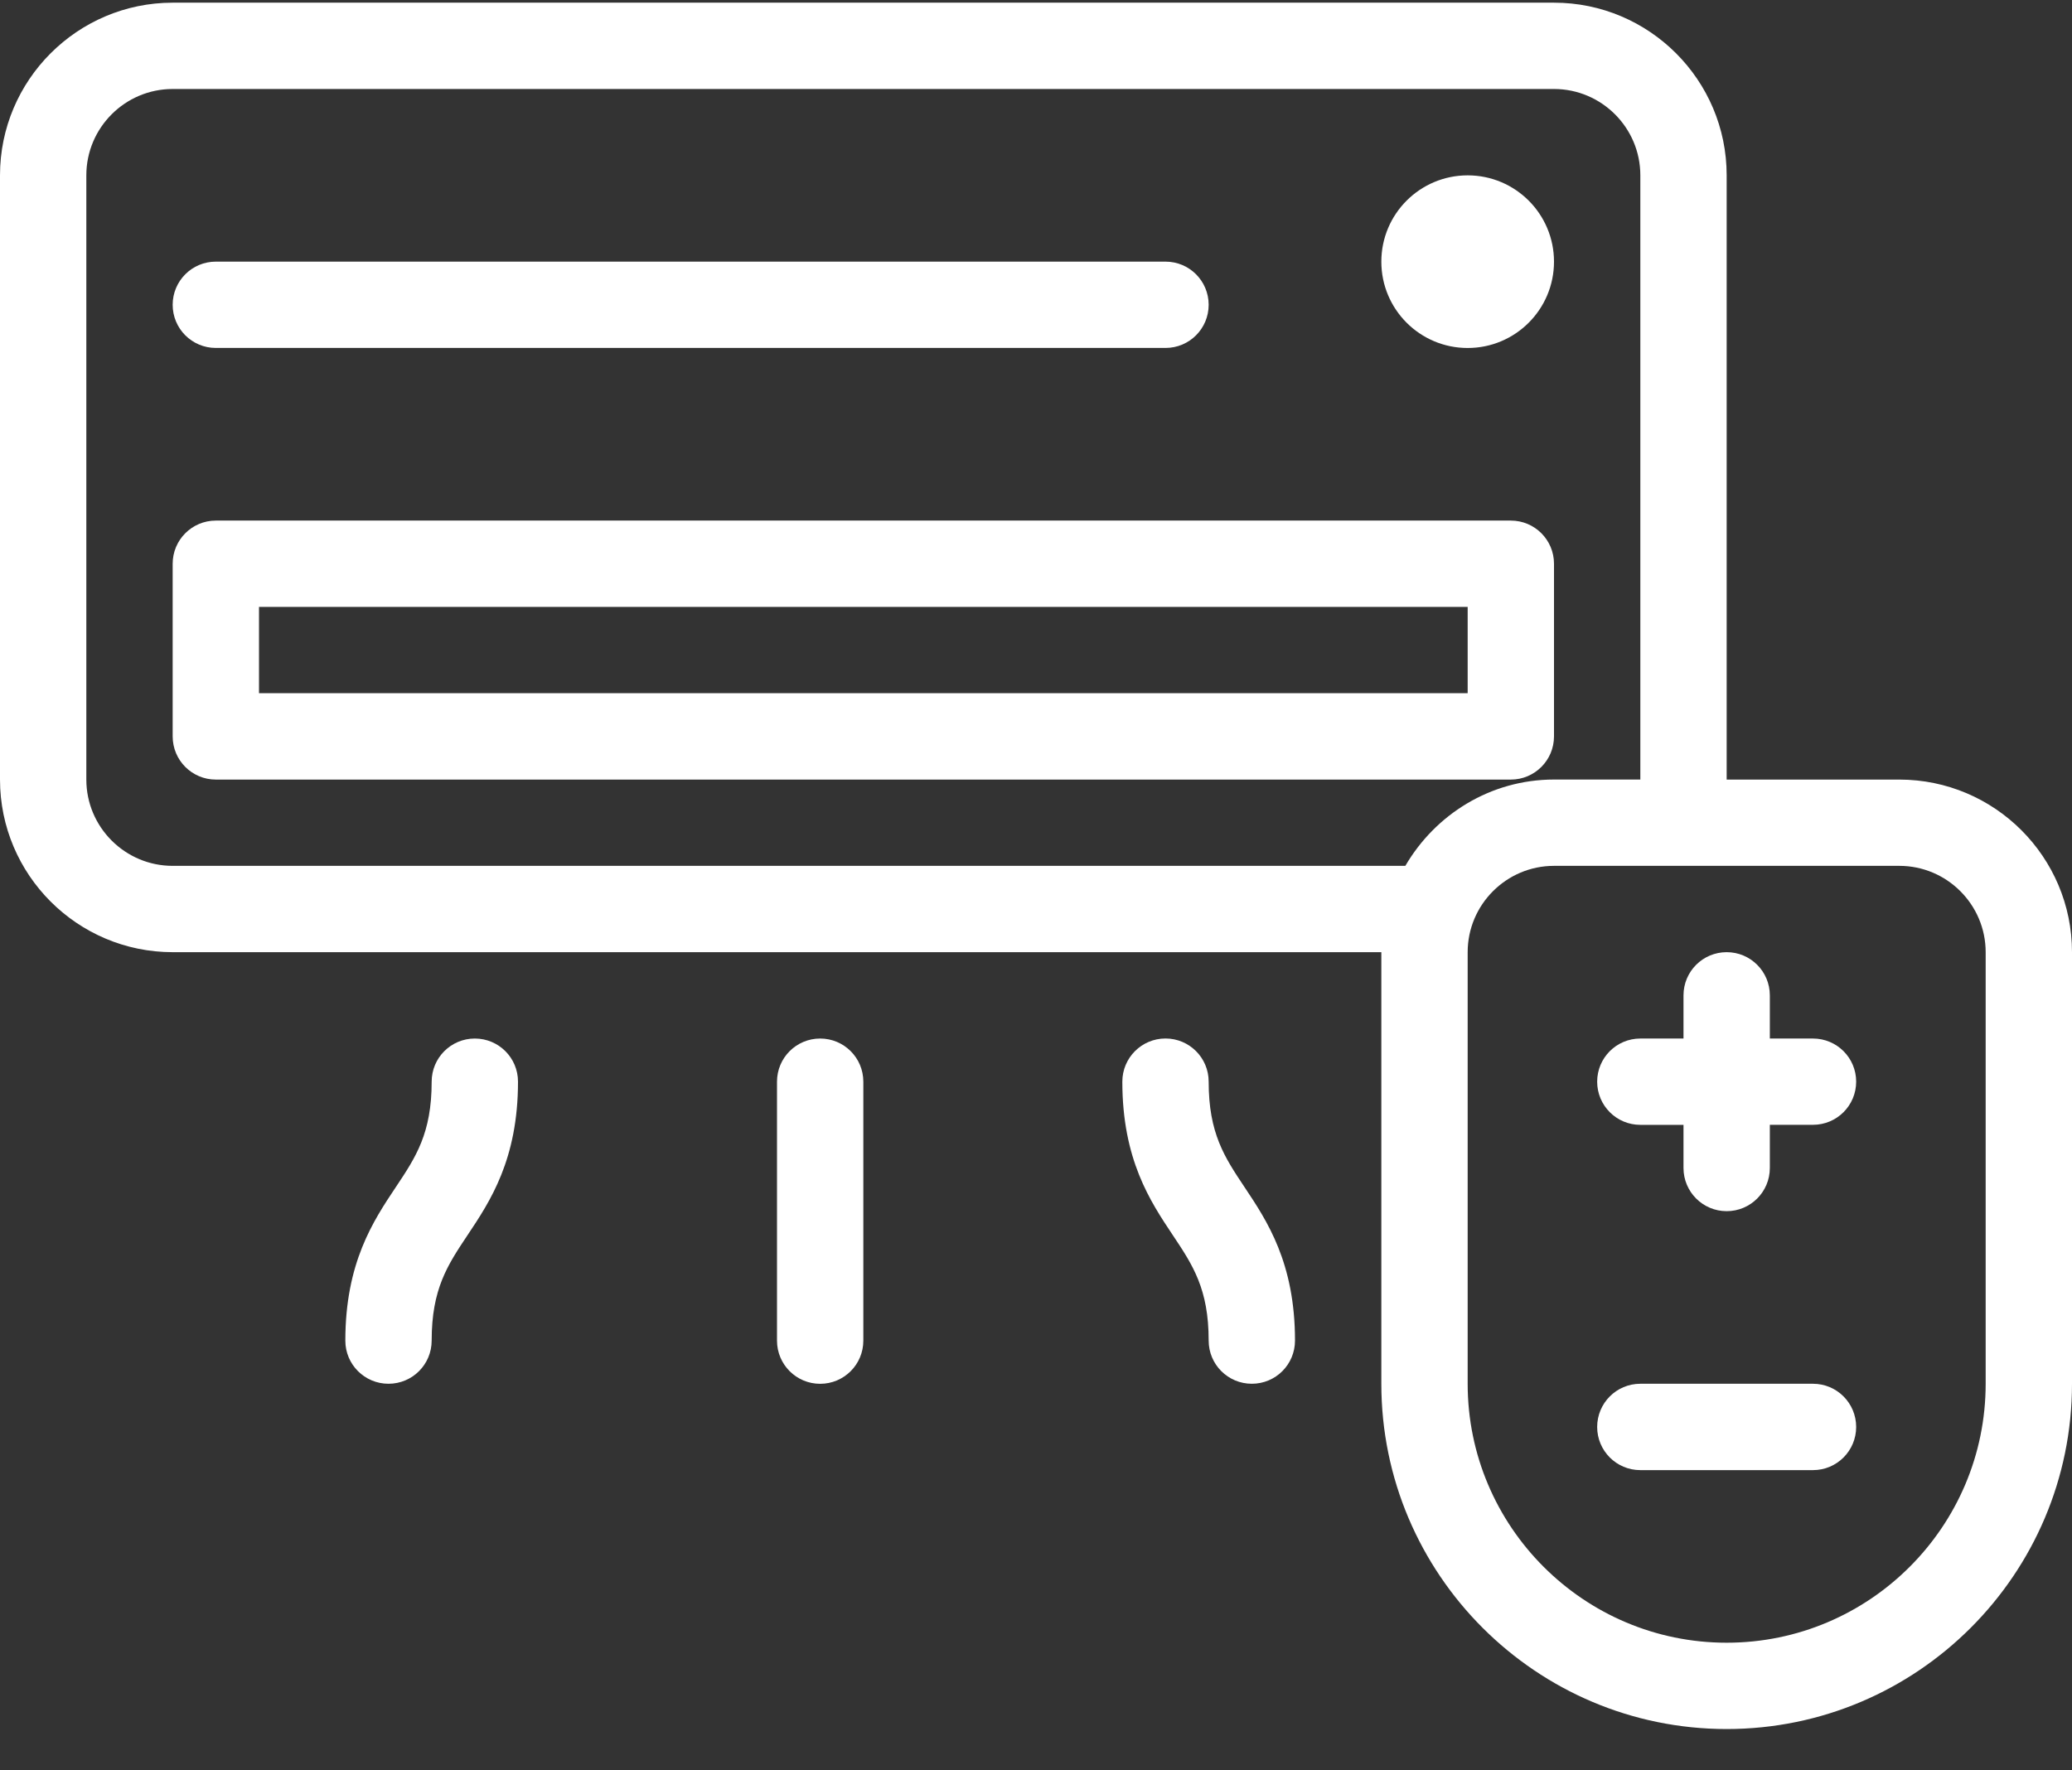
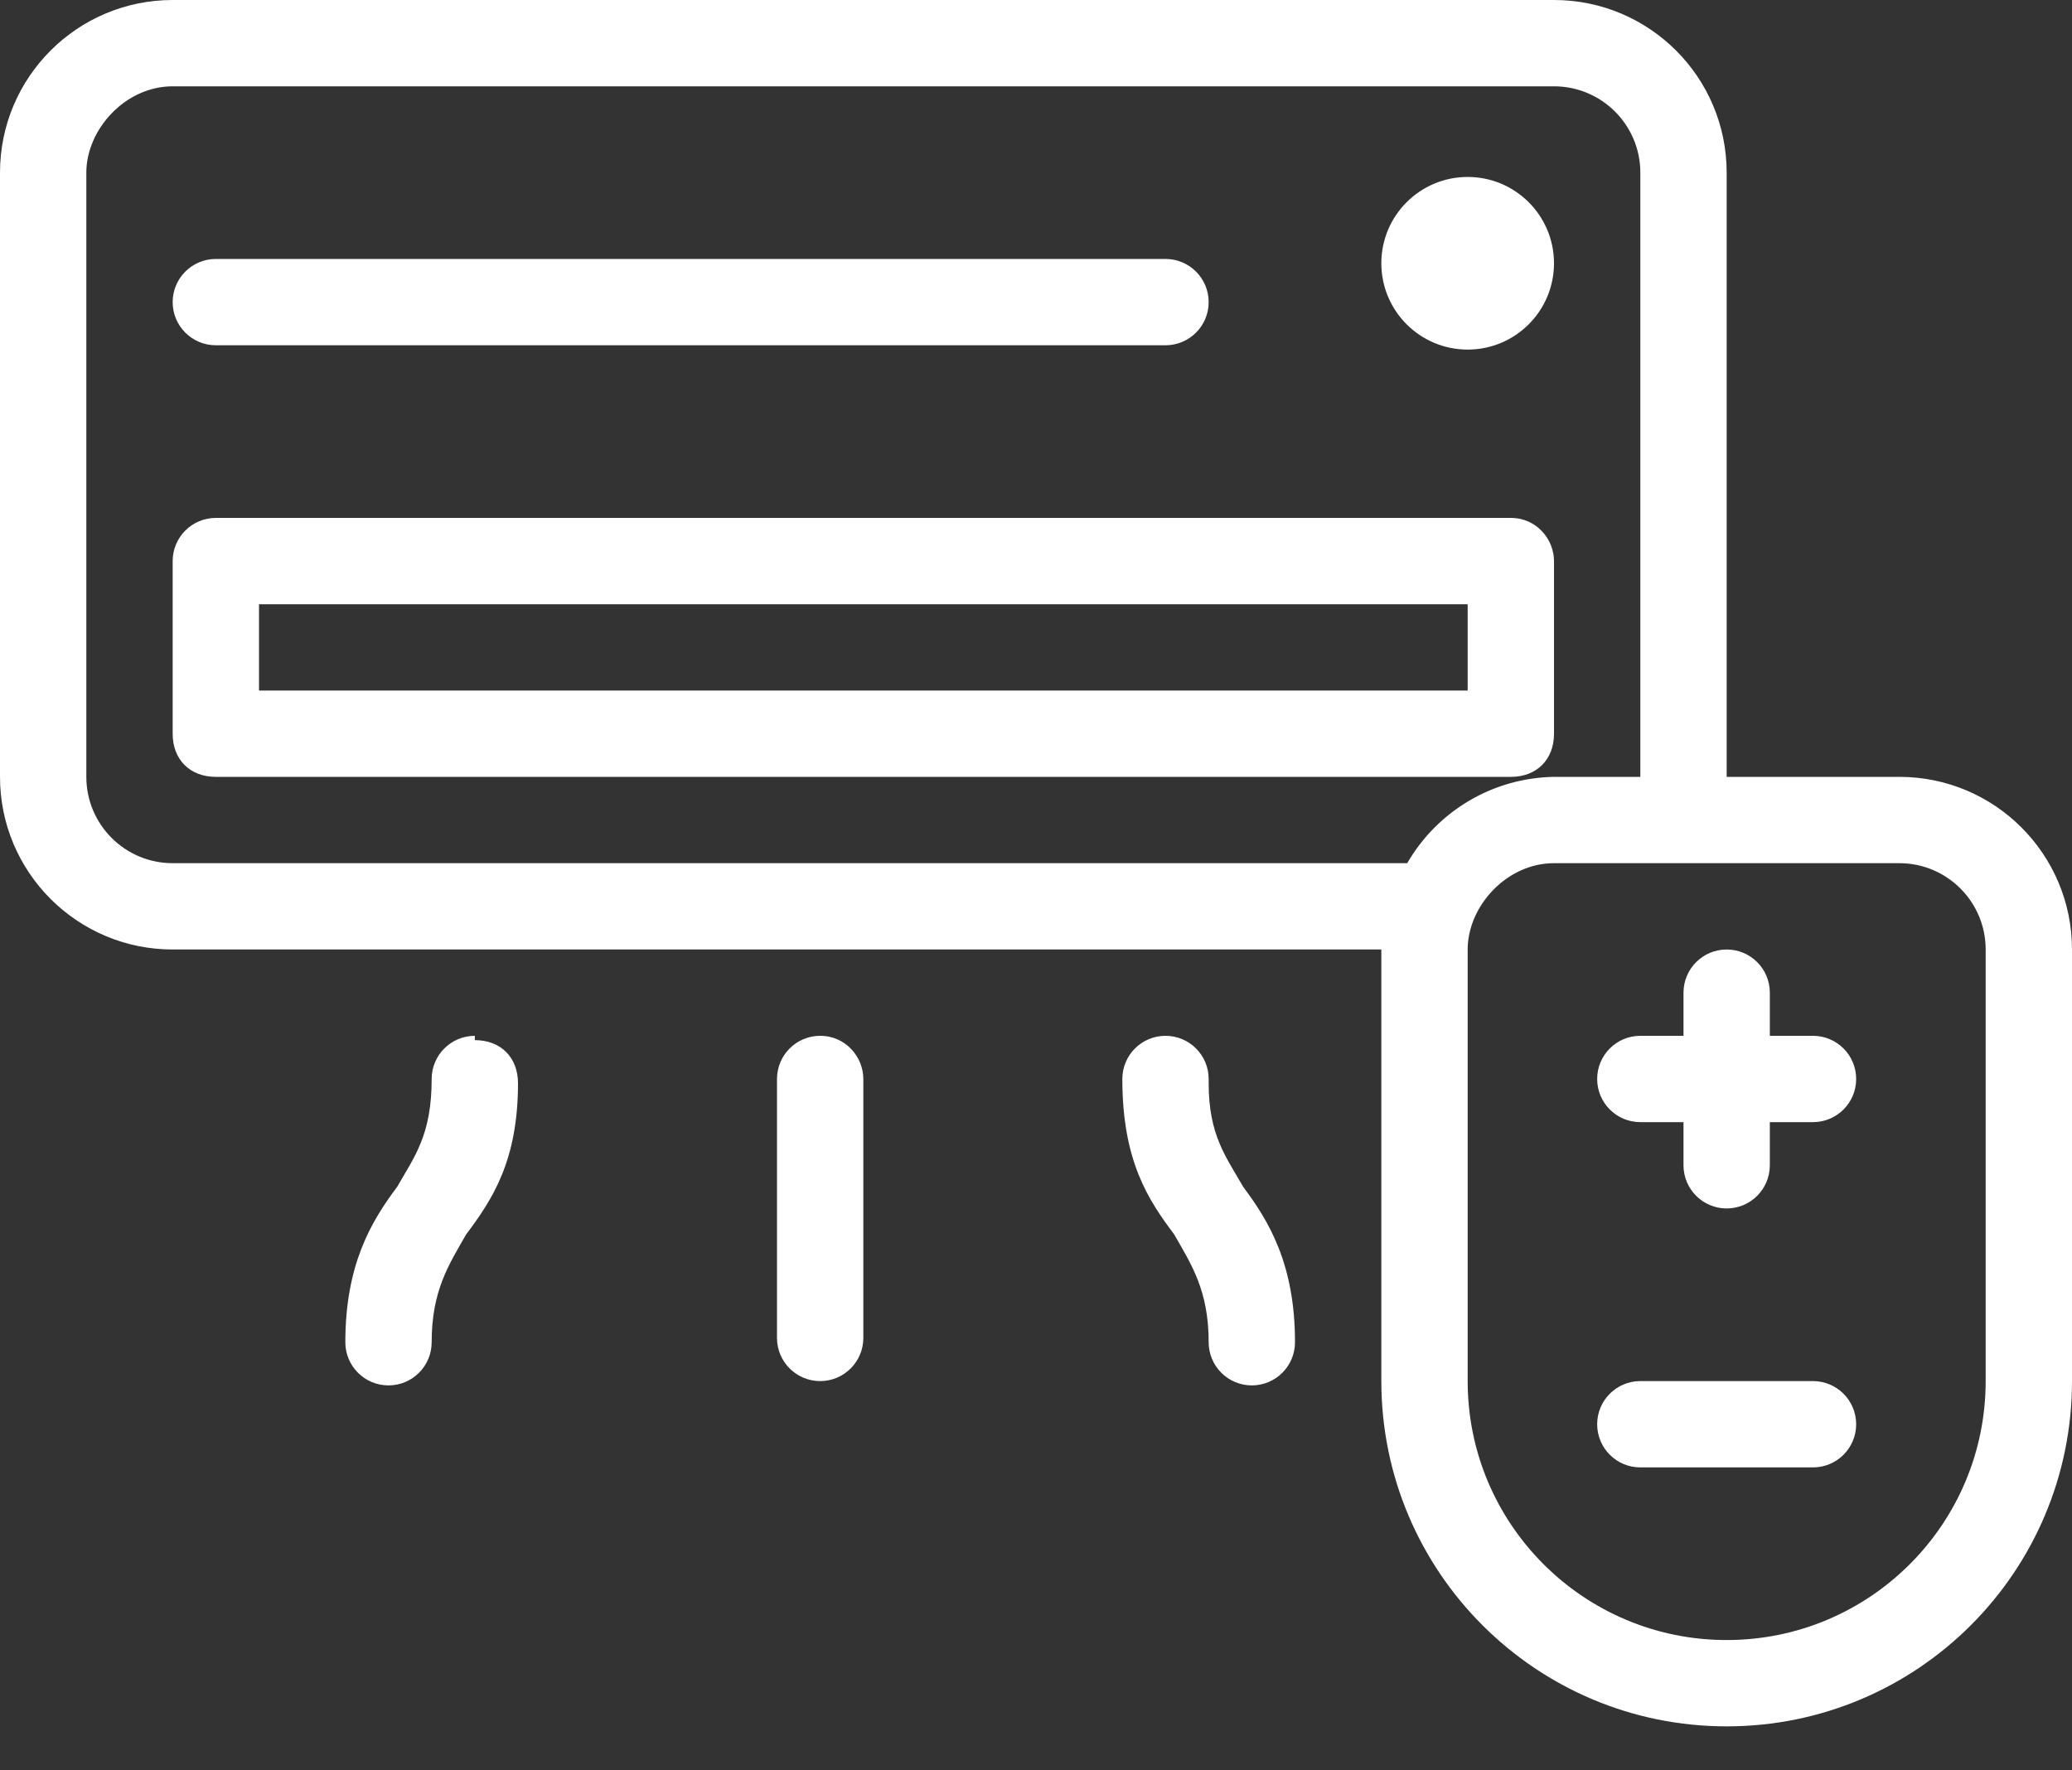
- <svg xmlns="http://www.w3.org/2000/svg" width="48px" height="41px" viewBox="0 0 48 41" version="1.1">
-   <defs />
-   <g id="Events" stroke="none" stroke-width="1" fill="none" fill-rule="evenodd">
-     <g id="Assets" transform="translate(-791, -245)">
-       <rect id="Rectangle" fill="#333333" x="720" y="-6" width="748" height="1210" />
-       <g id="Icon" transform="translate(789, 239)">
-         <circle id="Oval" fill-opacity="0" fill="#D8D8D8" cx="26" cy="26" r="26" />
-         <g id="air-conditioner" transform="translate(2, 6)" fill="#FFFFFF" fill-rule="nonzero">
-           <path d="M36,13.062 C36,12.51 35.553,12.062 35,12.062 L5,12.062 C4.447,12.062 4,12.51 4,13.062 L4,17.062 C4,17.615 4.447,18.063 5,18.063 L35,18.063 C35.553,18.063 36,17.615 36,17.062 L36,13.062 Z M34,16.062 L6,16.062 L6,14.062 L34,14.062 L34,16.062 Z" id="Shape" />
-           <path d="M5,8.062 L27,8.062 C27.553,8.062 28,7.615 28,7.062 C28,6.51 27.553,6.062 27,6.062 L5,6.062 C4.447,6.062 4,6.51 4,7.062 C4,7.615 4.447,8.062 5,8.062 Z" id="Shape" />
-           <circle id="Oval" cx="34" cy="6.063" r="2" />
-           <path d="M28,25.062 C28,24.51 27.553,24.062 27,24.062 C26.447,24.062 26,24.51 26,25.062 C26,26.865 26.647,27.837 27.168,28.617 C27.633,29.314 28,29.865 28,31.062 C28,31.615 28.447,32.062 29,32.062 C29.553,32.062 30,31.615 30,31.062 C30,29.26 29.353,28.288 28.832,27.508 C28.367,26.811 28,26.26 28,25.062 Z" id="Shape" />
-           <path d="M11,24.063 C10.447,24.063 10,24.51 10,25.063 C10,26.26 9.633,26.811 9.168,27.508 C8.647,28.288 8,29.26 8,31.063 C8,31.615 8.447,32.062 9,32.062 C9.553,32.062 10,31.615 10,31.062 C10,29.865 10.367,29.314 10.832,28.617 C11.353,27.837 12,26.865 12,25.062 C12,24.51 11.553,24.063 11,24.063 Z" id="Shape" />
-           <path d="M19,24.063 C18.447,24.063 18,24.51 18,25.063 L18,31.063 C18,31.615 18.447,32.063 19,32.063 C19.553,32.063 20,31.615 20,31.063 L20,25.063 C20,24.51 19.553,24.063 19,24.063 Z" id="Shape" />
-           <path d="M42,24.063 L41,24.063 L41,23.062 C41,22.51 40.553,22.062 40,22.062 C39.447,22.062 39,22.51 39,23.062 L39,24.063 L38,24.063 C37.447,24.063 37,24.51 37,25.063 C37,25.615 37.447,26.063 38,26.063 L39,26.063 L39,27.063 C39,27.615 39.447,28.063 40,28.063 C40.553,28.063 41,27.615 41,27.063 L41,26.062 L42,26.062 C42.553,26.062 43,25.615 43,25.062 C43,24.51 42.553,24.063 42,24.063 Z" id="Shape" />
-           <path d="M42,32.062 L38,32.062 C37.447,32.062 37,32.51 37,33.063 C37,33.615 37.447,34.063 38,34.063 L42,34.063 C42.553,34.063 43,33.615 43,33.063 C43,32.51 42.553,32.062 42,32.062 Z" id="Shape" />
-           <path d="M44,18.063 L40,18.063 L40,4.062 C40,1.856 38.206,0.062 36,0.062 L4,0.062 C1.794,0.063 0,1.856 0,4.062 L0,18.062 C0,20.268 1.794,22.062 4,22.062 L32,22.062 L32,32.062 C32,36.474 35.589,40.062 40,40.062 C44.411,40.062 48,36.474 48,32.062 L48,22.062 C48,19.856 46.206,18.063 44,18.063 Z M32.556,20.062 L4,20.062 C2.898,20.062 2,19.165 2,18.063 L2,4.062 C2,2.96 2.897,2.062 4,2.062 L36,2.062 C37.102,2.062 38,2.96 38,4.062 L38,18.062 L36,18.062 C34.526,18.063 33.25,18.873 32.556,20.062 Z M46,32.062 C46,35.371 43.309,38.062 40,38.062 C36.691,38.062 34,35.371 34,32.062 L34,22.062 C34,20.96 34.898,20.062 36,20.062 L44,20.062 C45.102,20.062 46,20.96 46,22.062 L46,32.062 L46,32.062 Z" id="Shape" />
-         </g>
+ <svg xmlns="http://www.w3.org/2000/svg" width="48" height="41" viewBox="0 0 48 41">
+   <g fill="none" fill-rule="evenodd">
+     <path fill="#333" d="M-71-251h748V959H-71z" />
+     <g transform="translate(-2 -6)">
+       <circle fill="none" cx="26" cy="26" r="26" />
+       <g transform="translate(2 6)" fill="#FFF" fill-rule="nonzero">
+         <path d="M36 13c0-.5-.4-1-1-1H5a1 1 0 00-1 1v4c0 .6.4 1 1 1h30c.6 0 1-.4 1-1v-4zm-2 3H6v-2h28v2zM5 8h22a1 1 0 100-2H5a1 1 0 100 2z" />
+         <circle cx="34" cy="6.1" r="2" />
+         <path d="M28 25a1 1 0 10-2 0c0 1.9.6 2.8 1.2 3.6.4.7.8 1.3.8 2.5a1 1 0 102 0c0-1.8-.6-2.8-1.2-3.6-.4-.7-.8-1.2-.8-2.4zM11 24a1 1 0 00-1 1c0 1.3-.4 1.8-.8 2.5-.6.8-1.2 1.8-1.2 3.6a1 1 0 102 0c0-1.2.4-1.8.8-2.5.6-.8 1.2-1.7 1.2-3.5 0-.6-.4-1-1-1zM19 24a1 1 0 00-1 1v6a1 1 0 102 0v-6c0-.5-.4-1-1-1zM42 24h-1v-1a1 1 0 10-2 0v1h-1a1 1 0 100 2h1v1a1 1 0 102 0v-1h1a1 1 0 100-2zM42 32h-4a1 1 0 100 2h4a1 1 0 100-2z" />
+         <path d="M44 18h-4V4a4 4 0 00-4-4H4a4 4 0 00-4 4v14a4 4 0 004 4h28v10a8 8 0 0016 0V22a4 4 0 00-4-4zm-11.4 2H4a2 2 0 01-2-2V4c0-1 .9-2 2-2h32a2 2 0 012 2v14h-2a4 4 0 00-3.4 2zM46 32a6 6 0 01-12 0V22c0-1 .9-2 2-2h8a2 2 0 012 2v10z" />
      </g>
    </g>
  </g>
</svg>
